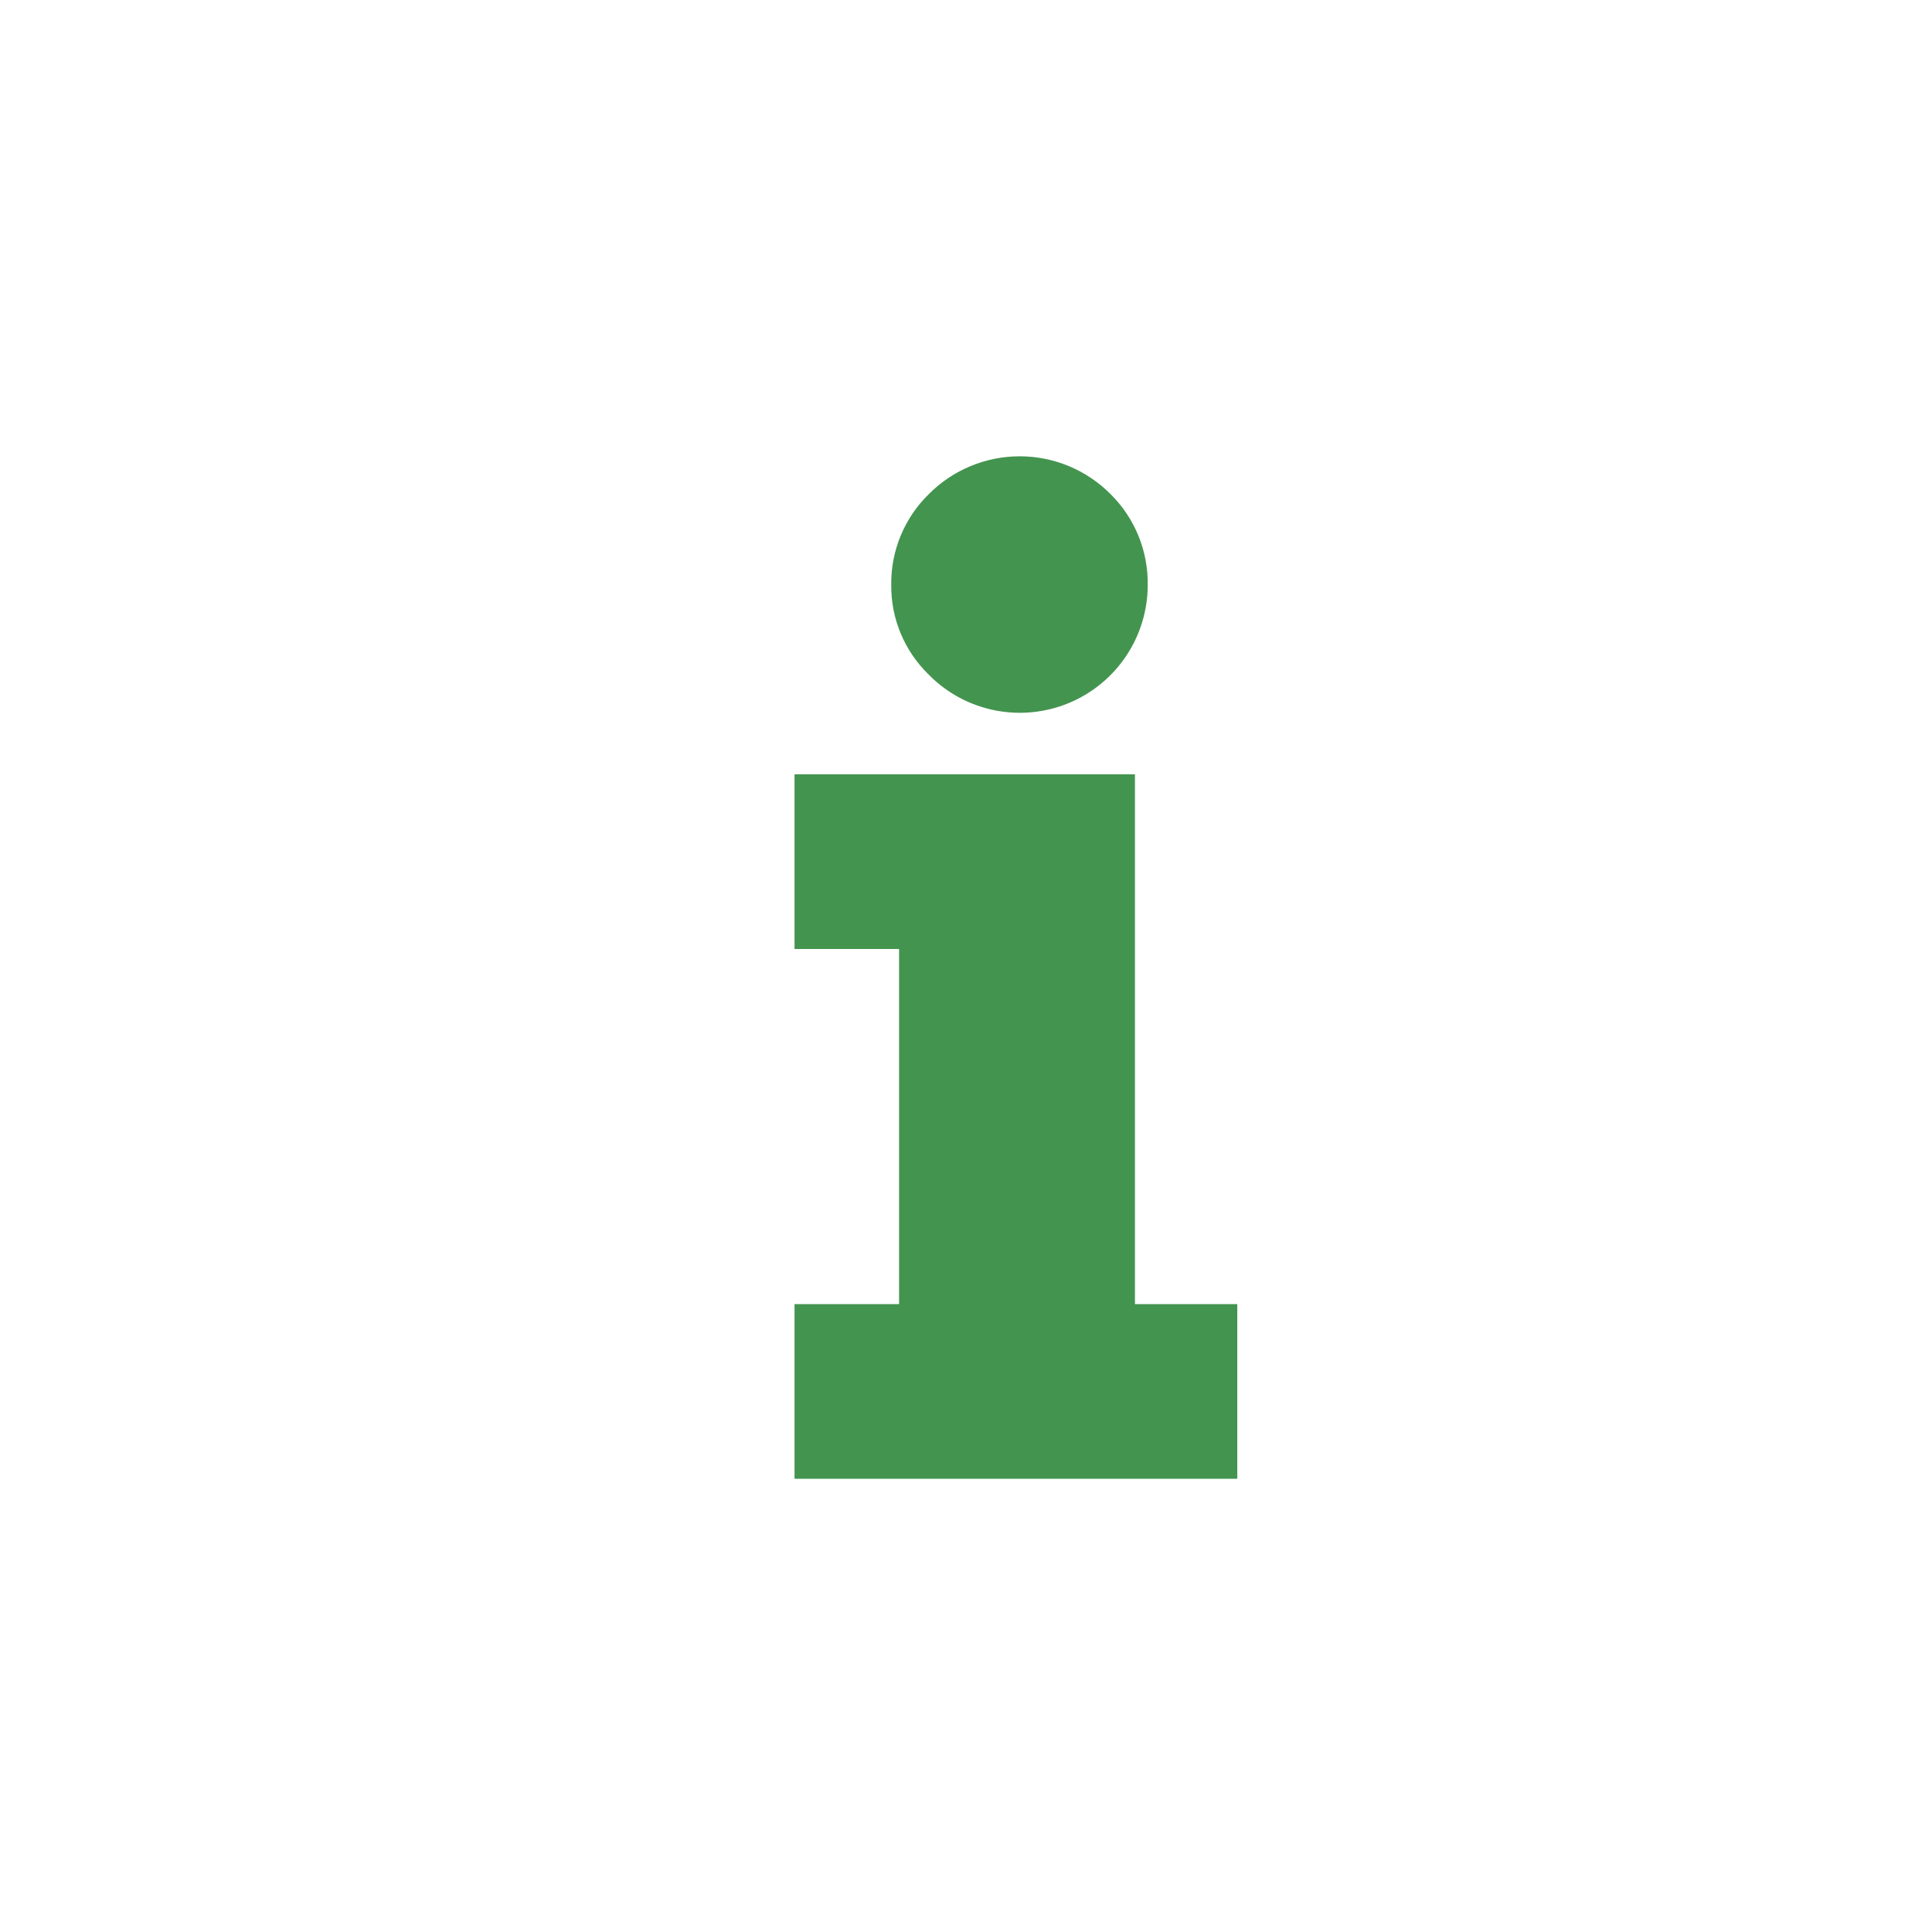
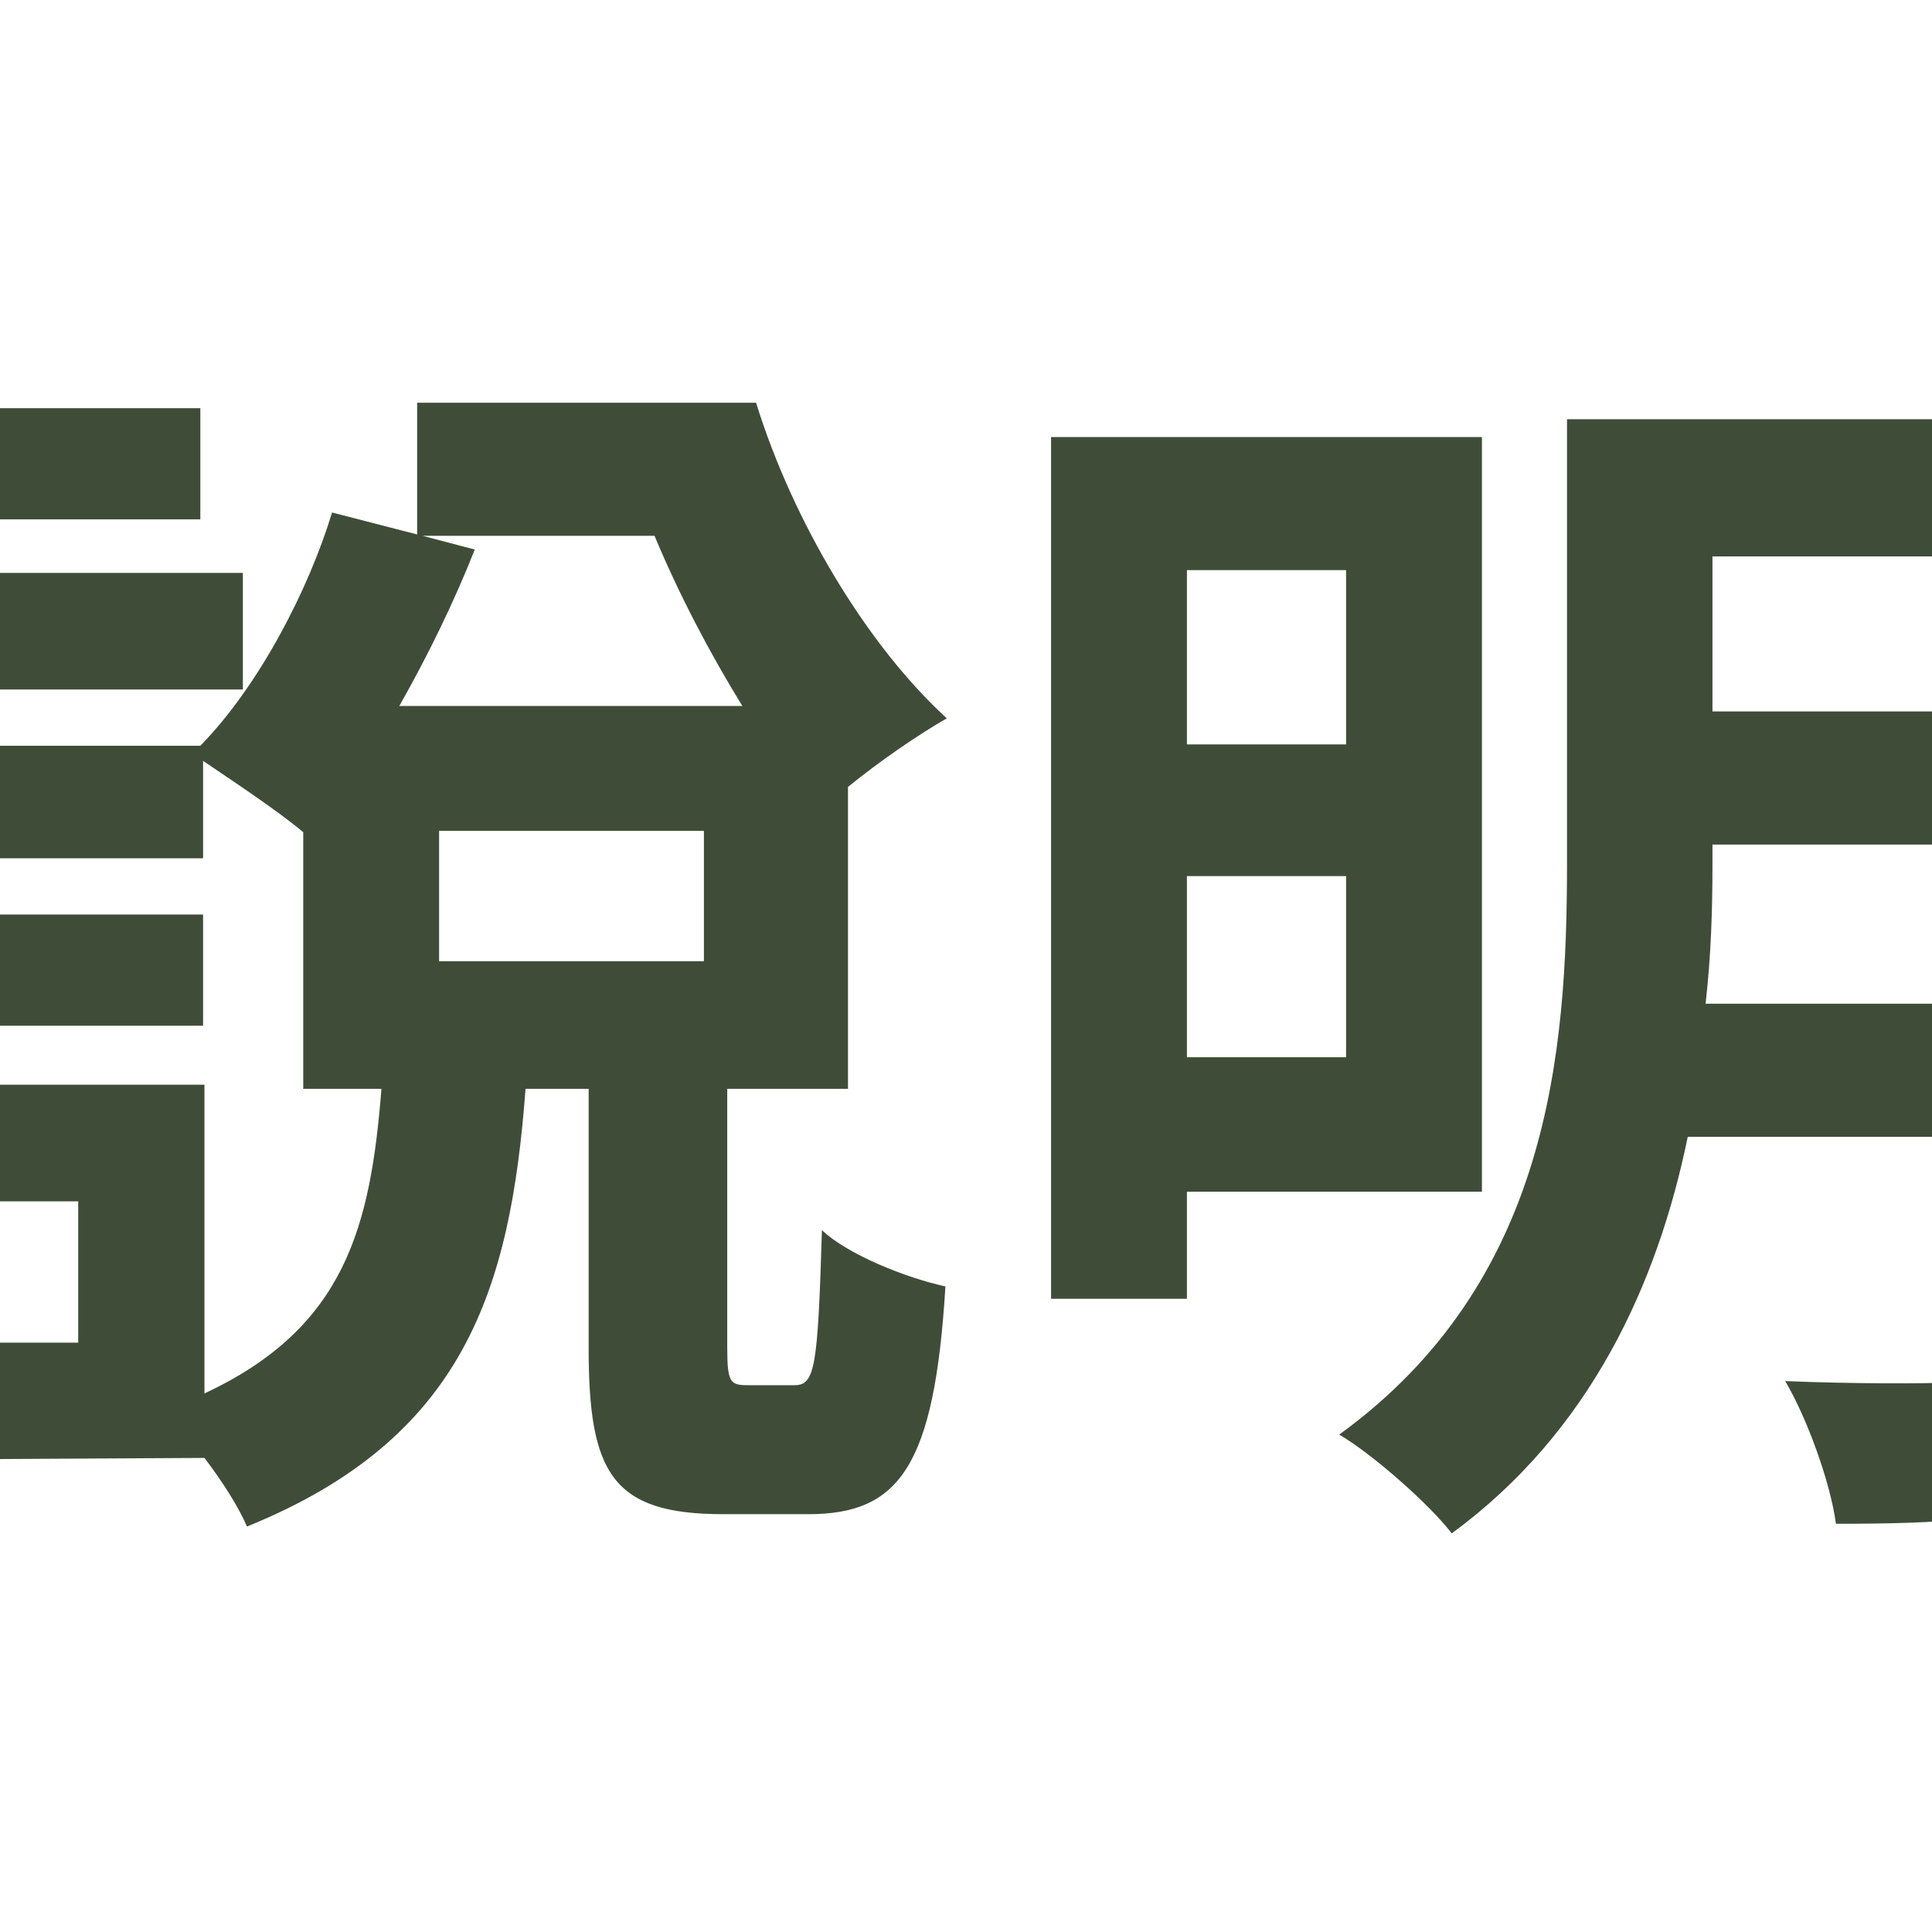
- <svg xmlns="http://www.w3.org/2000/svg" fill="#43944f" height="64px" width="64px" id="Layer_1" data-name="Layer 1" viewBox="-1.6 -1.6 19.20 19.20" stroke="#43944f" stroke-width="0.16">
-   <g id="SVGRepo_bgCarrier" stroke-width="0" />
-   <g id="SVGRepo_tracerCarrier" stroke-linecap="round" stroke-linejoin="round" />
-   <g id="SVGRepo_iconCarrier">
-     <path class="cls-1" d="M7.415,7.751v3.689H6.376v1.576h4.24v-1.576H9.599v-5.265H6.376v1.576Zm.276-2.698A1.191,1.191,0,0,0,9.726,4.213a1.164,1.164,0,0,0-.346-.846,1.193,1.193,0,0,0-1.693,0,1.158,1.158,0,0,0-.35.846A1.144,1.144,0,0,0,7.691,5.052Z" />
-   </g>
+ <svg xmlns="http://www.w3.org/2000/svg" version="1.1" id="info-icon" x="0px" y="0px" viewBox="0 0 22 22" style="enable-background:new 0 0 22 22;" xml:space="preserve">
+   <style type="text/css">
+ 	.st0{fill:#3F4D38; font-family: sans-serif; font-weight: bold; font-size: 14px;}
+ </style>
+   <text x="11" y="10" class="st0" text-anchor="middle" dominant-baseline="central">說明</text>
</svg>
